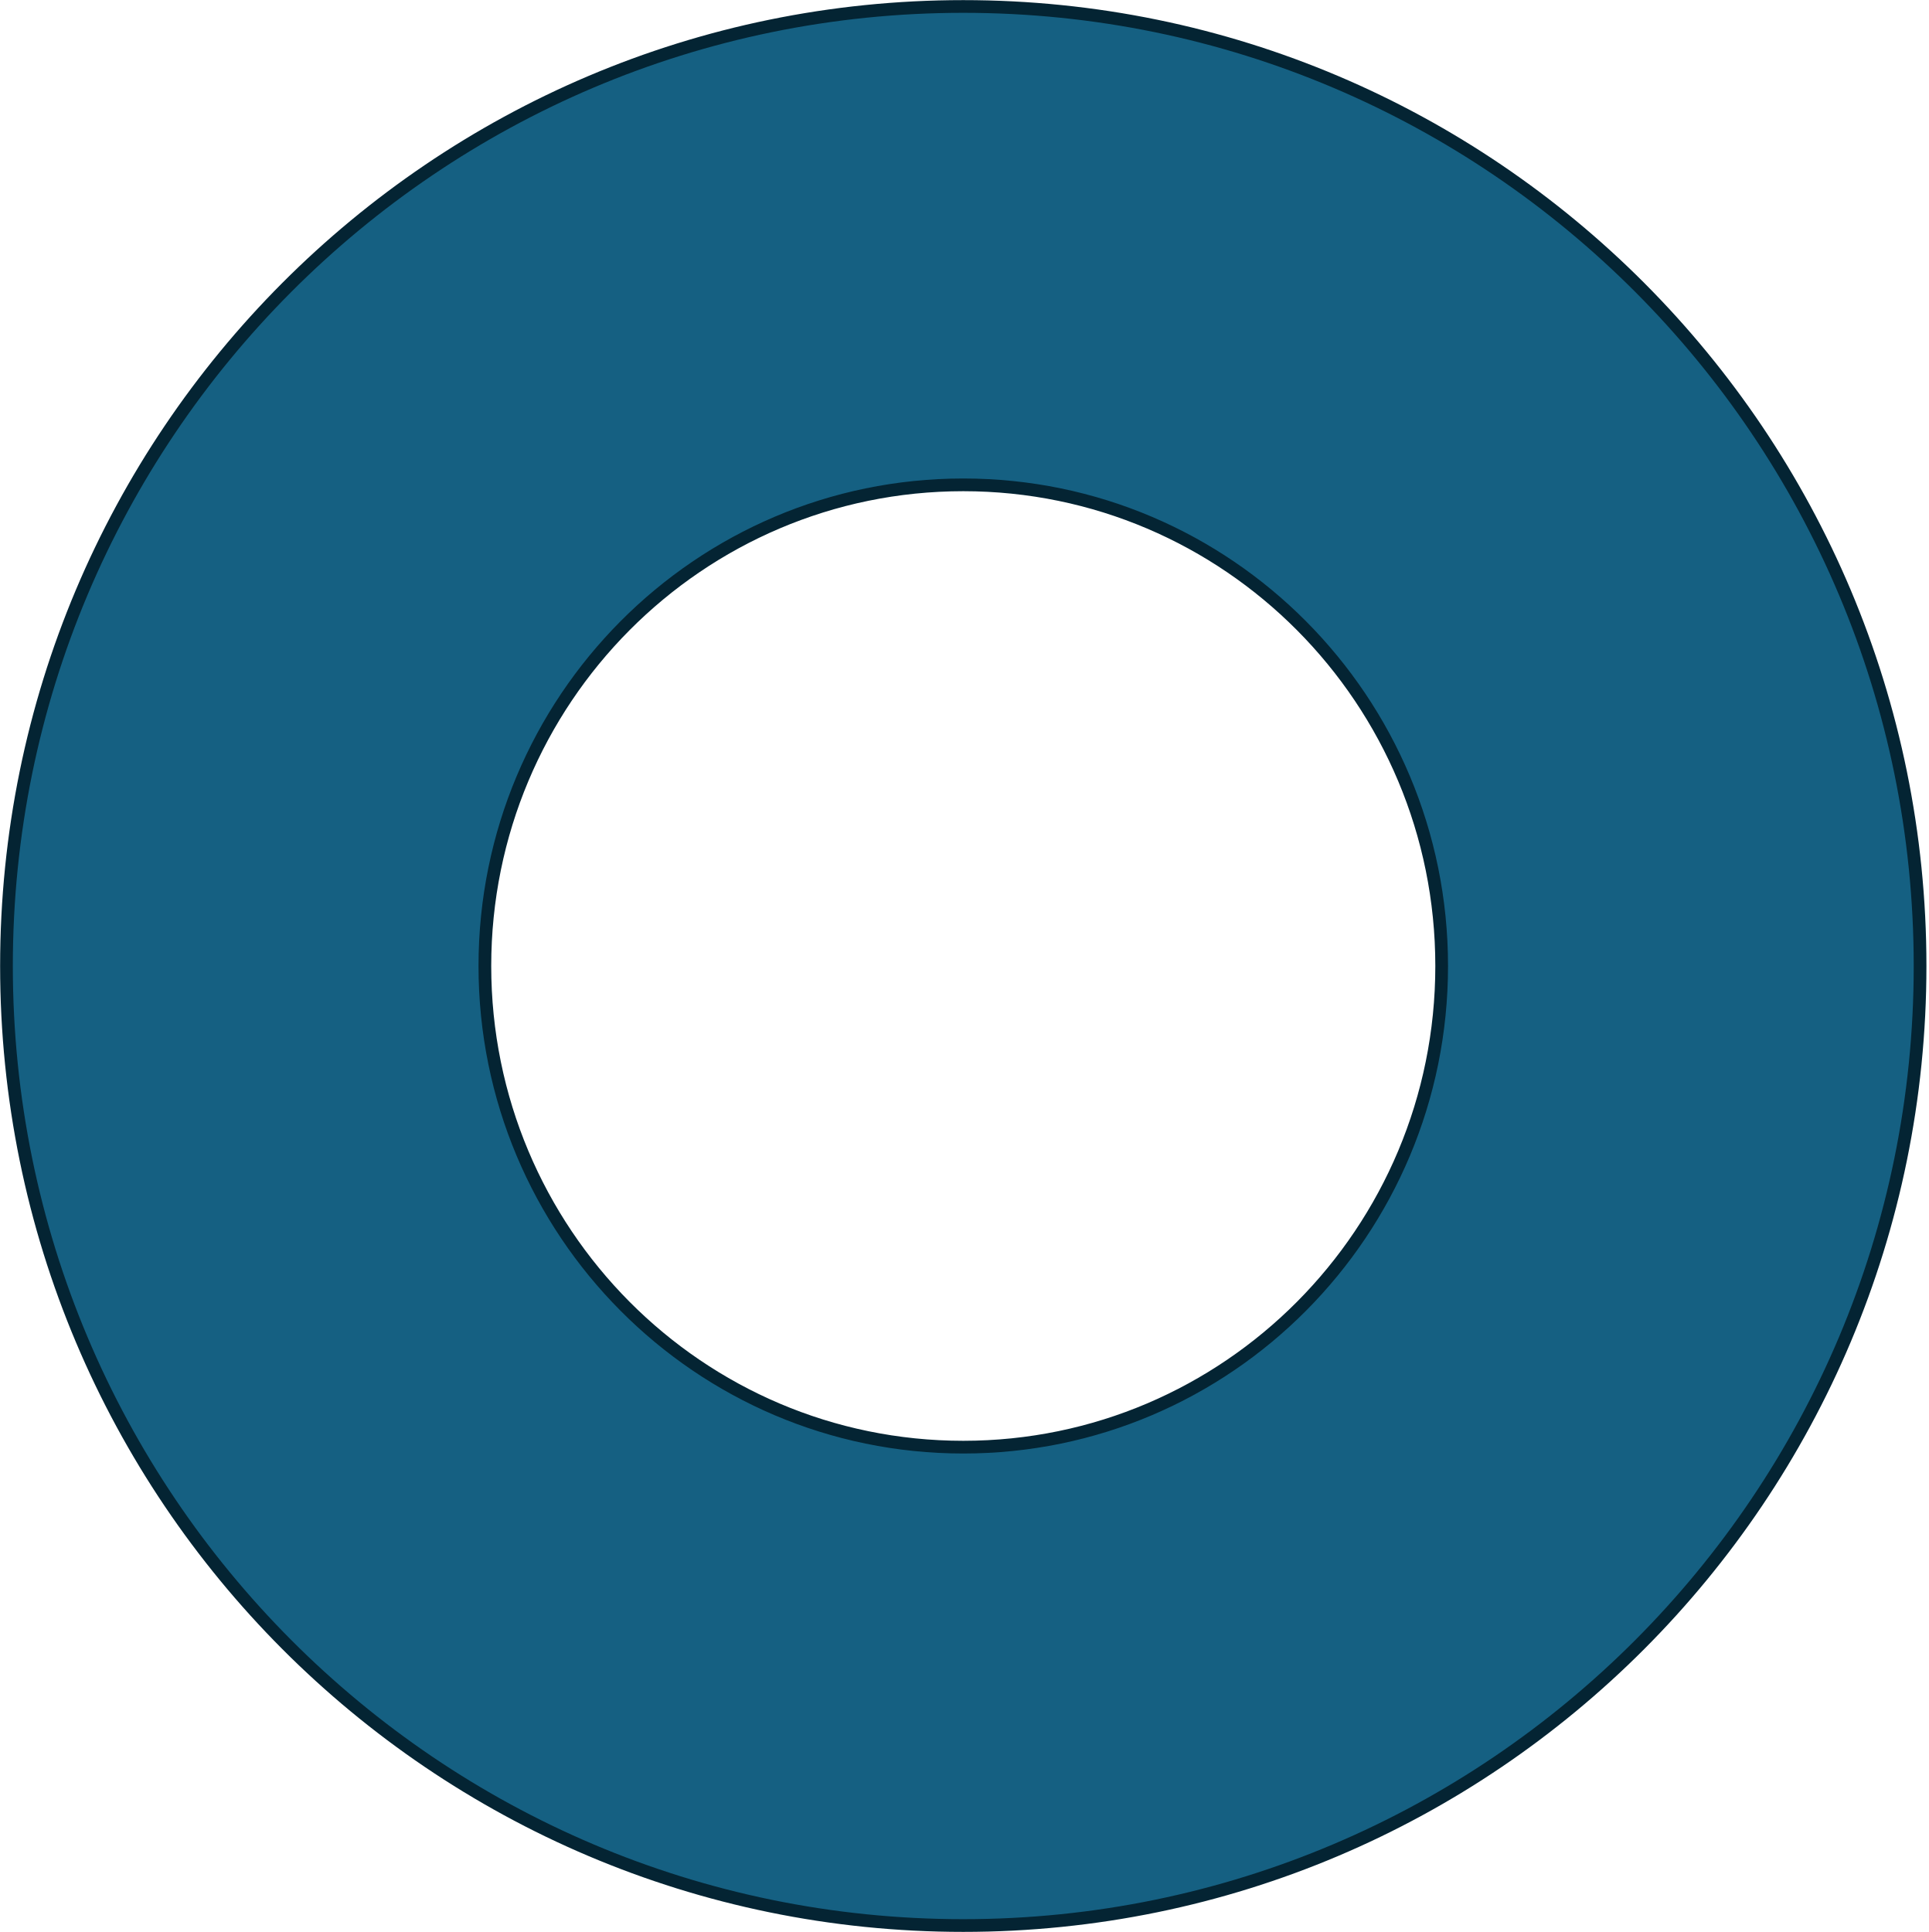
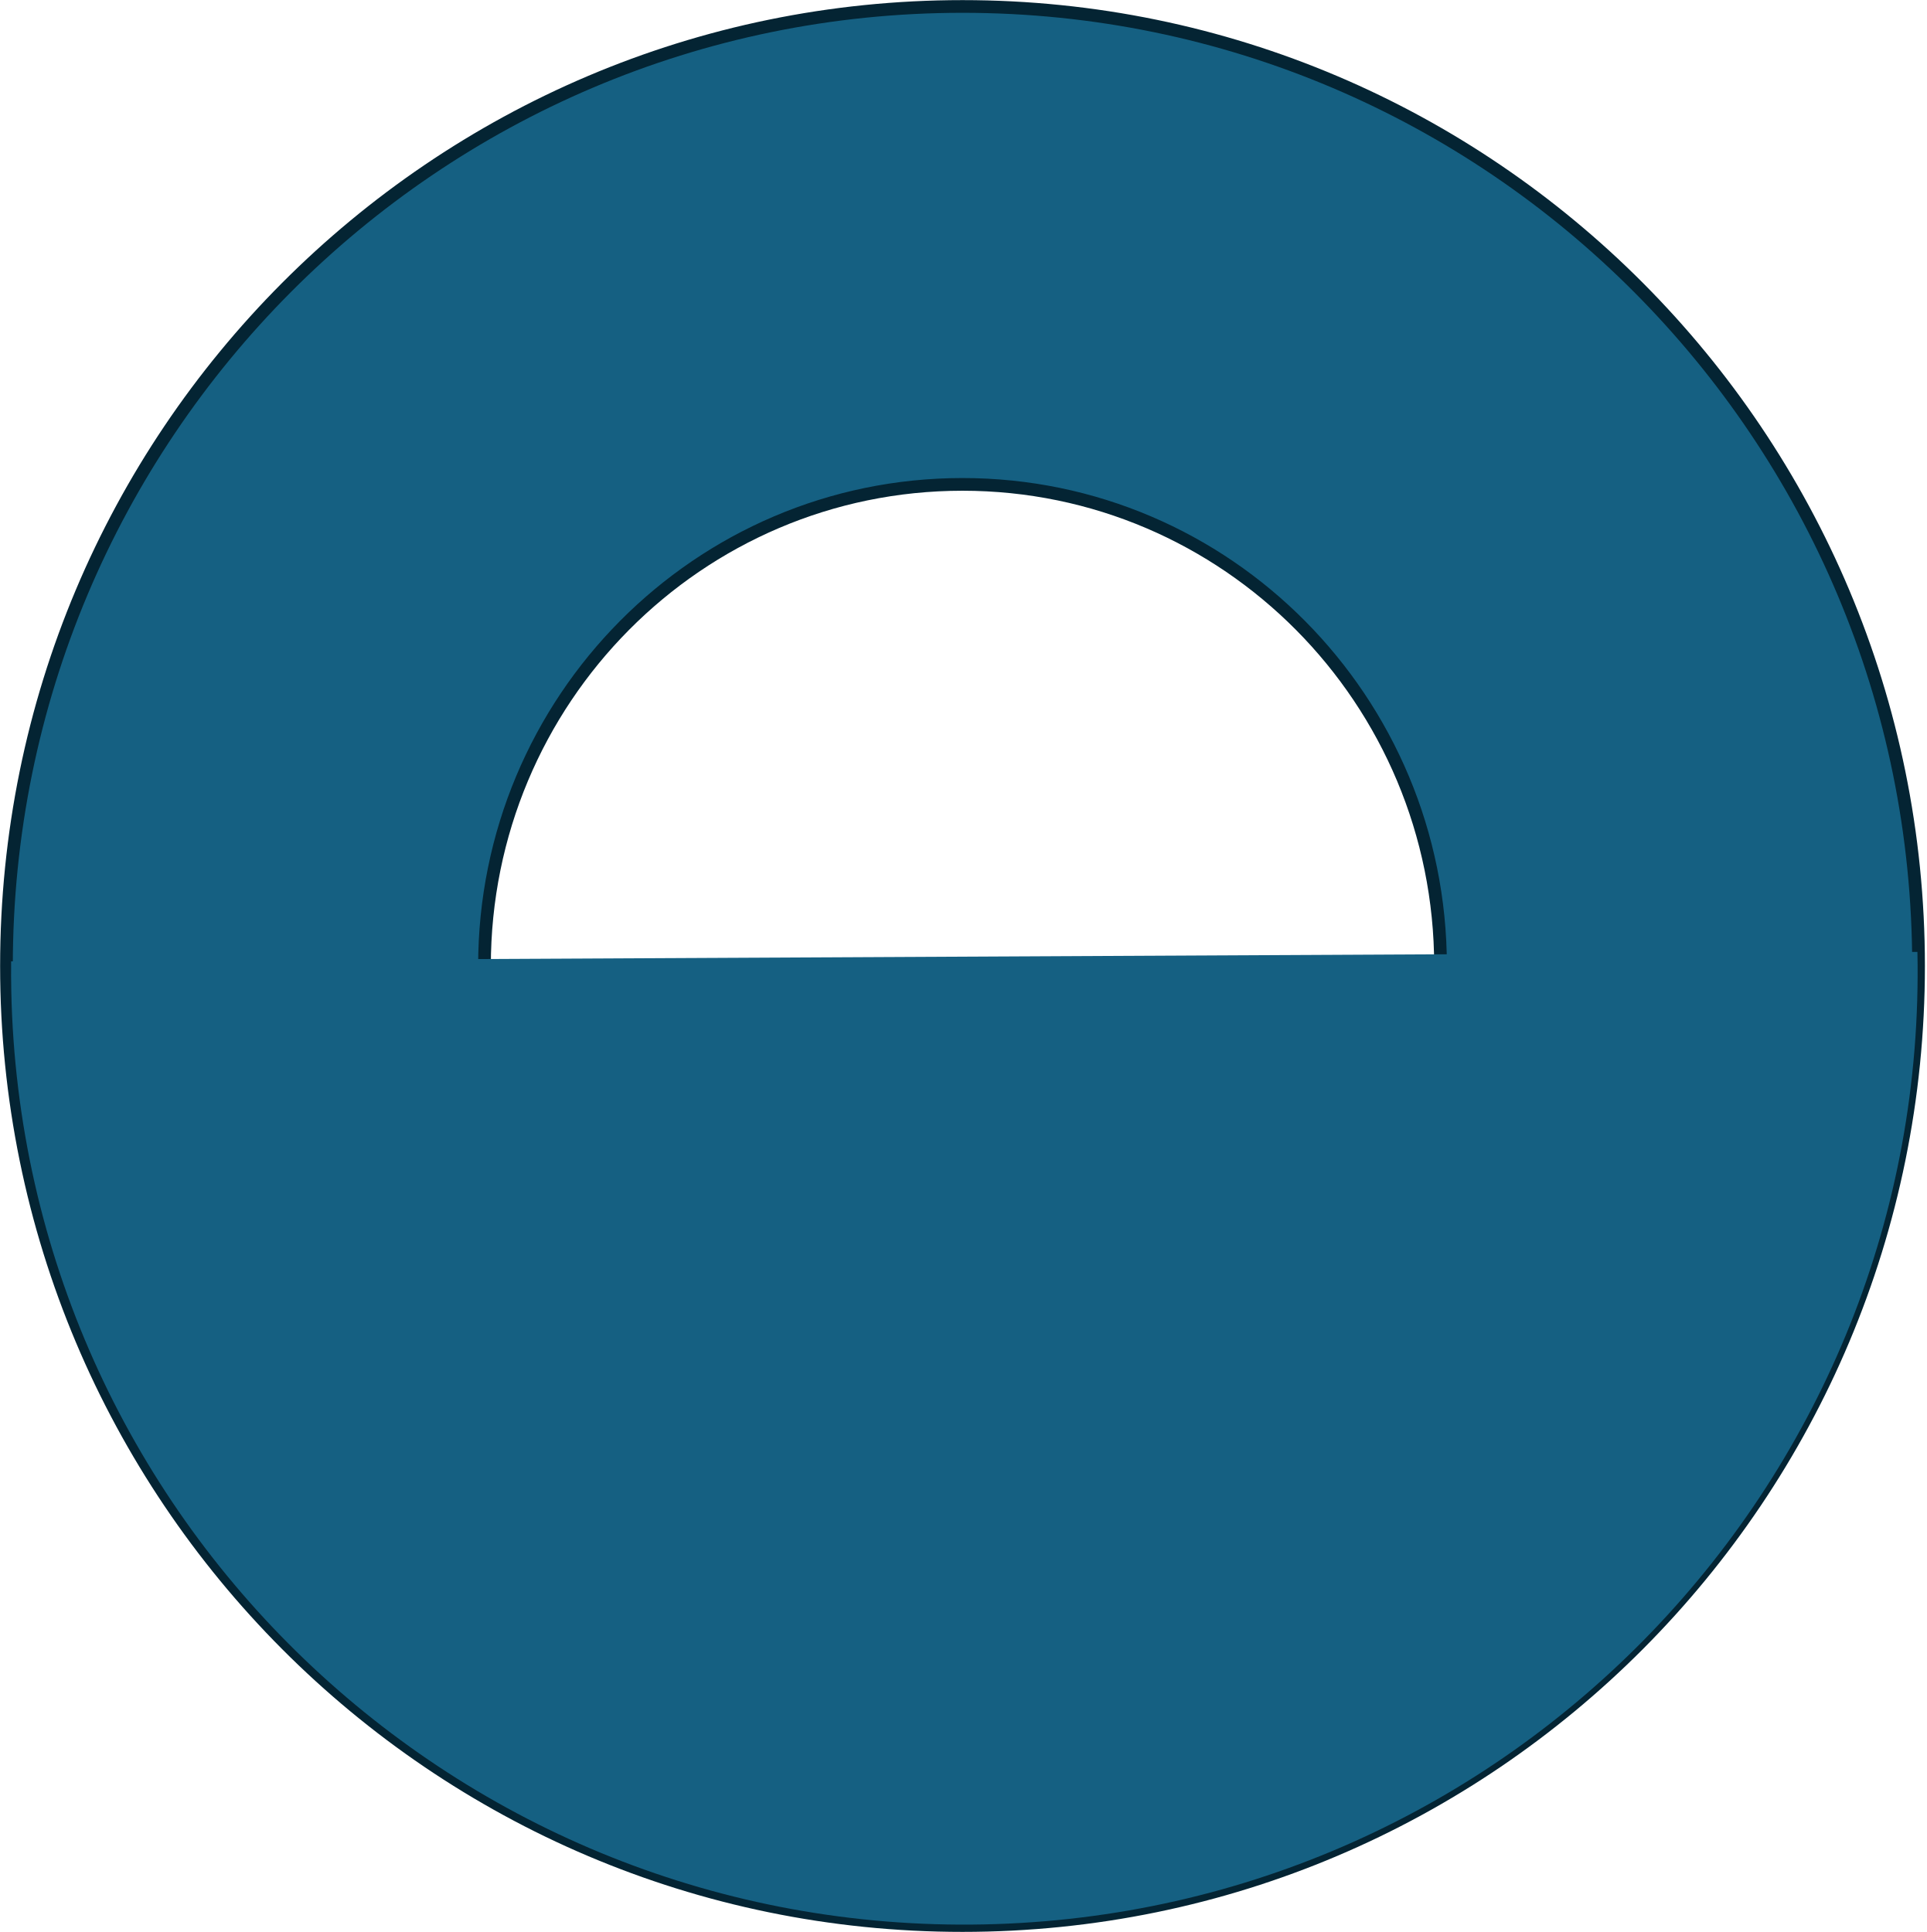
- <svg xmlns="http://www.w3.org/2000/svg" width="1043" height="1045" xml:space="preserve" overflow="hidden">
-   <g transform="translate(3 3)">
-     <path d="M0.5 519.5C0.5 232.864 232.193 0.5 518 0.5 803.808 0.5 1035.5 232.864 1035.5 519.5 1035.5 806.136 803.808 1038.5 518 1038.5 232.193 1038.5 0.5 806.136 0.5 519.5ZM259.25 519.5C259.25 663.232 375.096 779.75 517.999 779.75 660.903 779.75 776.749 663.232 776.749 519.5 776.749 375.768 660.903 259.25 517.999 259.25 375.096 259.25 259.25 375.768 259.25 519.5Z" stroke="#042433" stroke-width="6.875" stroke-miterlimit="8" fill="#156082" fill-rule="evenodd" />
+ <svg xmlns="http://www.w3.org/2000/svg" width="1043" height="1046" xml:space="preserve" overflow="hidden">
+   <g transform="translate(3 0)">
+     <path d="M0.5 523C0.5 236.088 232.193 3.5 518 3.5 803.808 3.5 1035.5 236.088 1035.5 523 1035.5 809.912 803.808 1042.5 518 1042.5 232.193 1042.5 0.5 809.912 0.5 523ZM259.25 523C259.25 667.008 375.097 783.75 518 783.75 660.904 783.75 776.751 667.008 776.751 523 776.751 378.992 660.904 262.25 518 262.25 375.097 262.25 259.25 378.992 259.25 523Z" stroke="#042433" stroke-width="6.875" stroke-miterlimit="8" fill="#156082" fill-rule="evenodd" />
+     <path d="M1034.89 515.379C1040.76 800.297 814.539 1036.02 529.621 1041.89 244.702 1047.76 8.975 821.539 3.109 536.62 2.999 531.243 2.972 525.864 3.029 520.485Z" fill="#156082" fill-rule="evenodd" />
  </g>
</svg>
